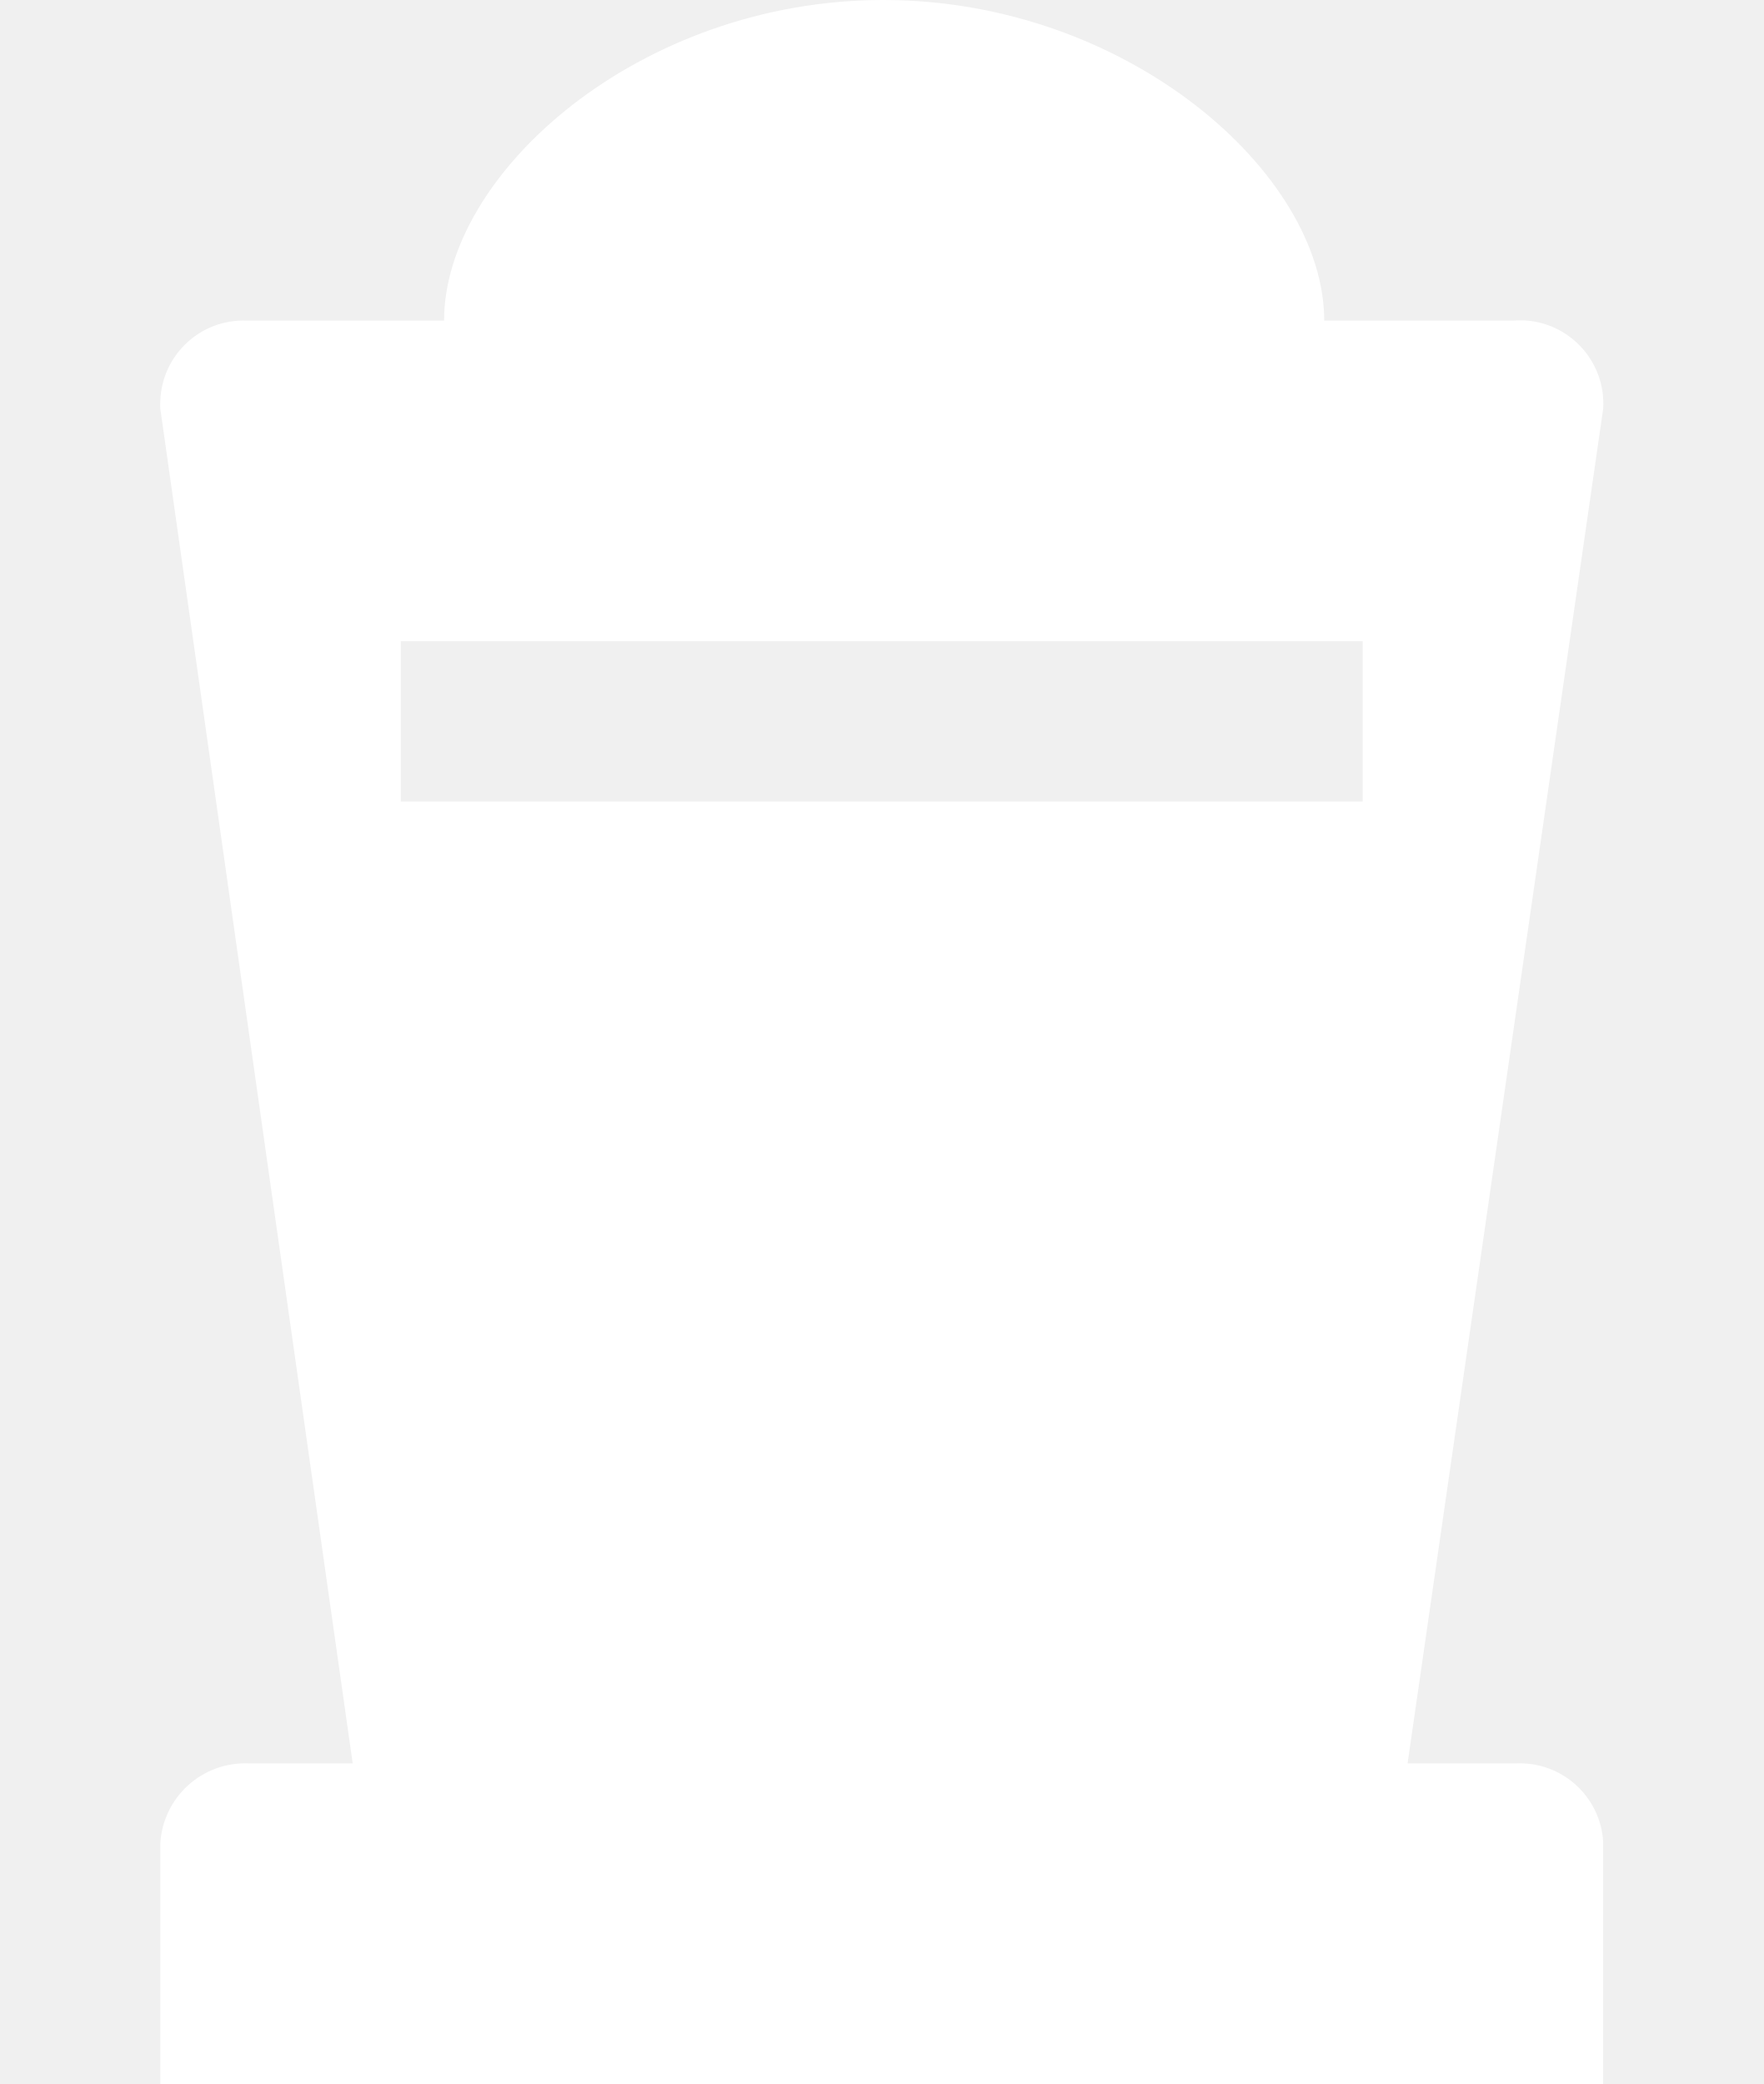
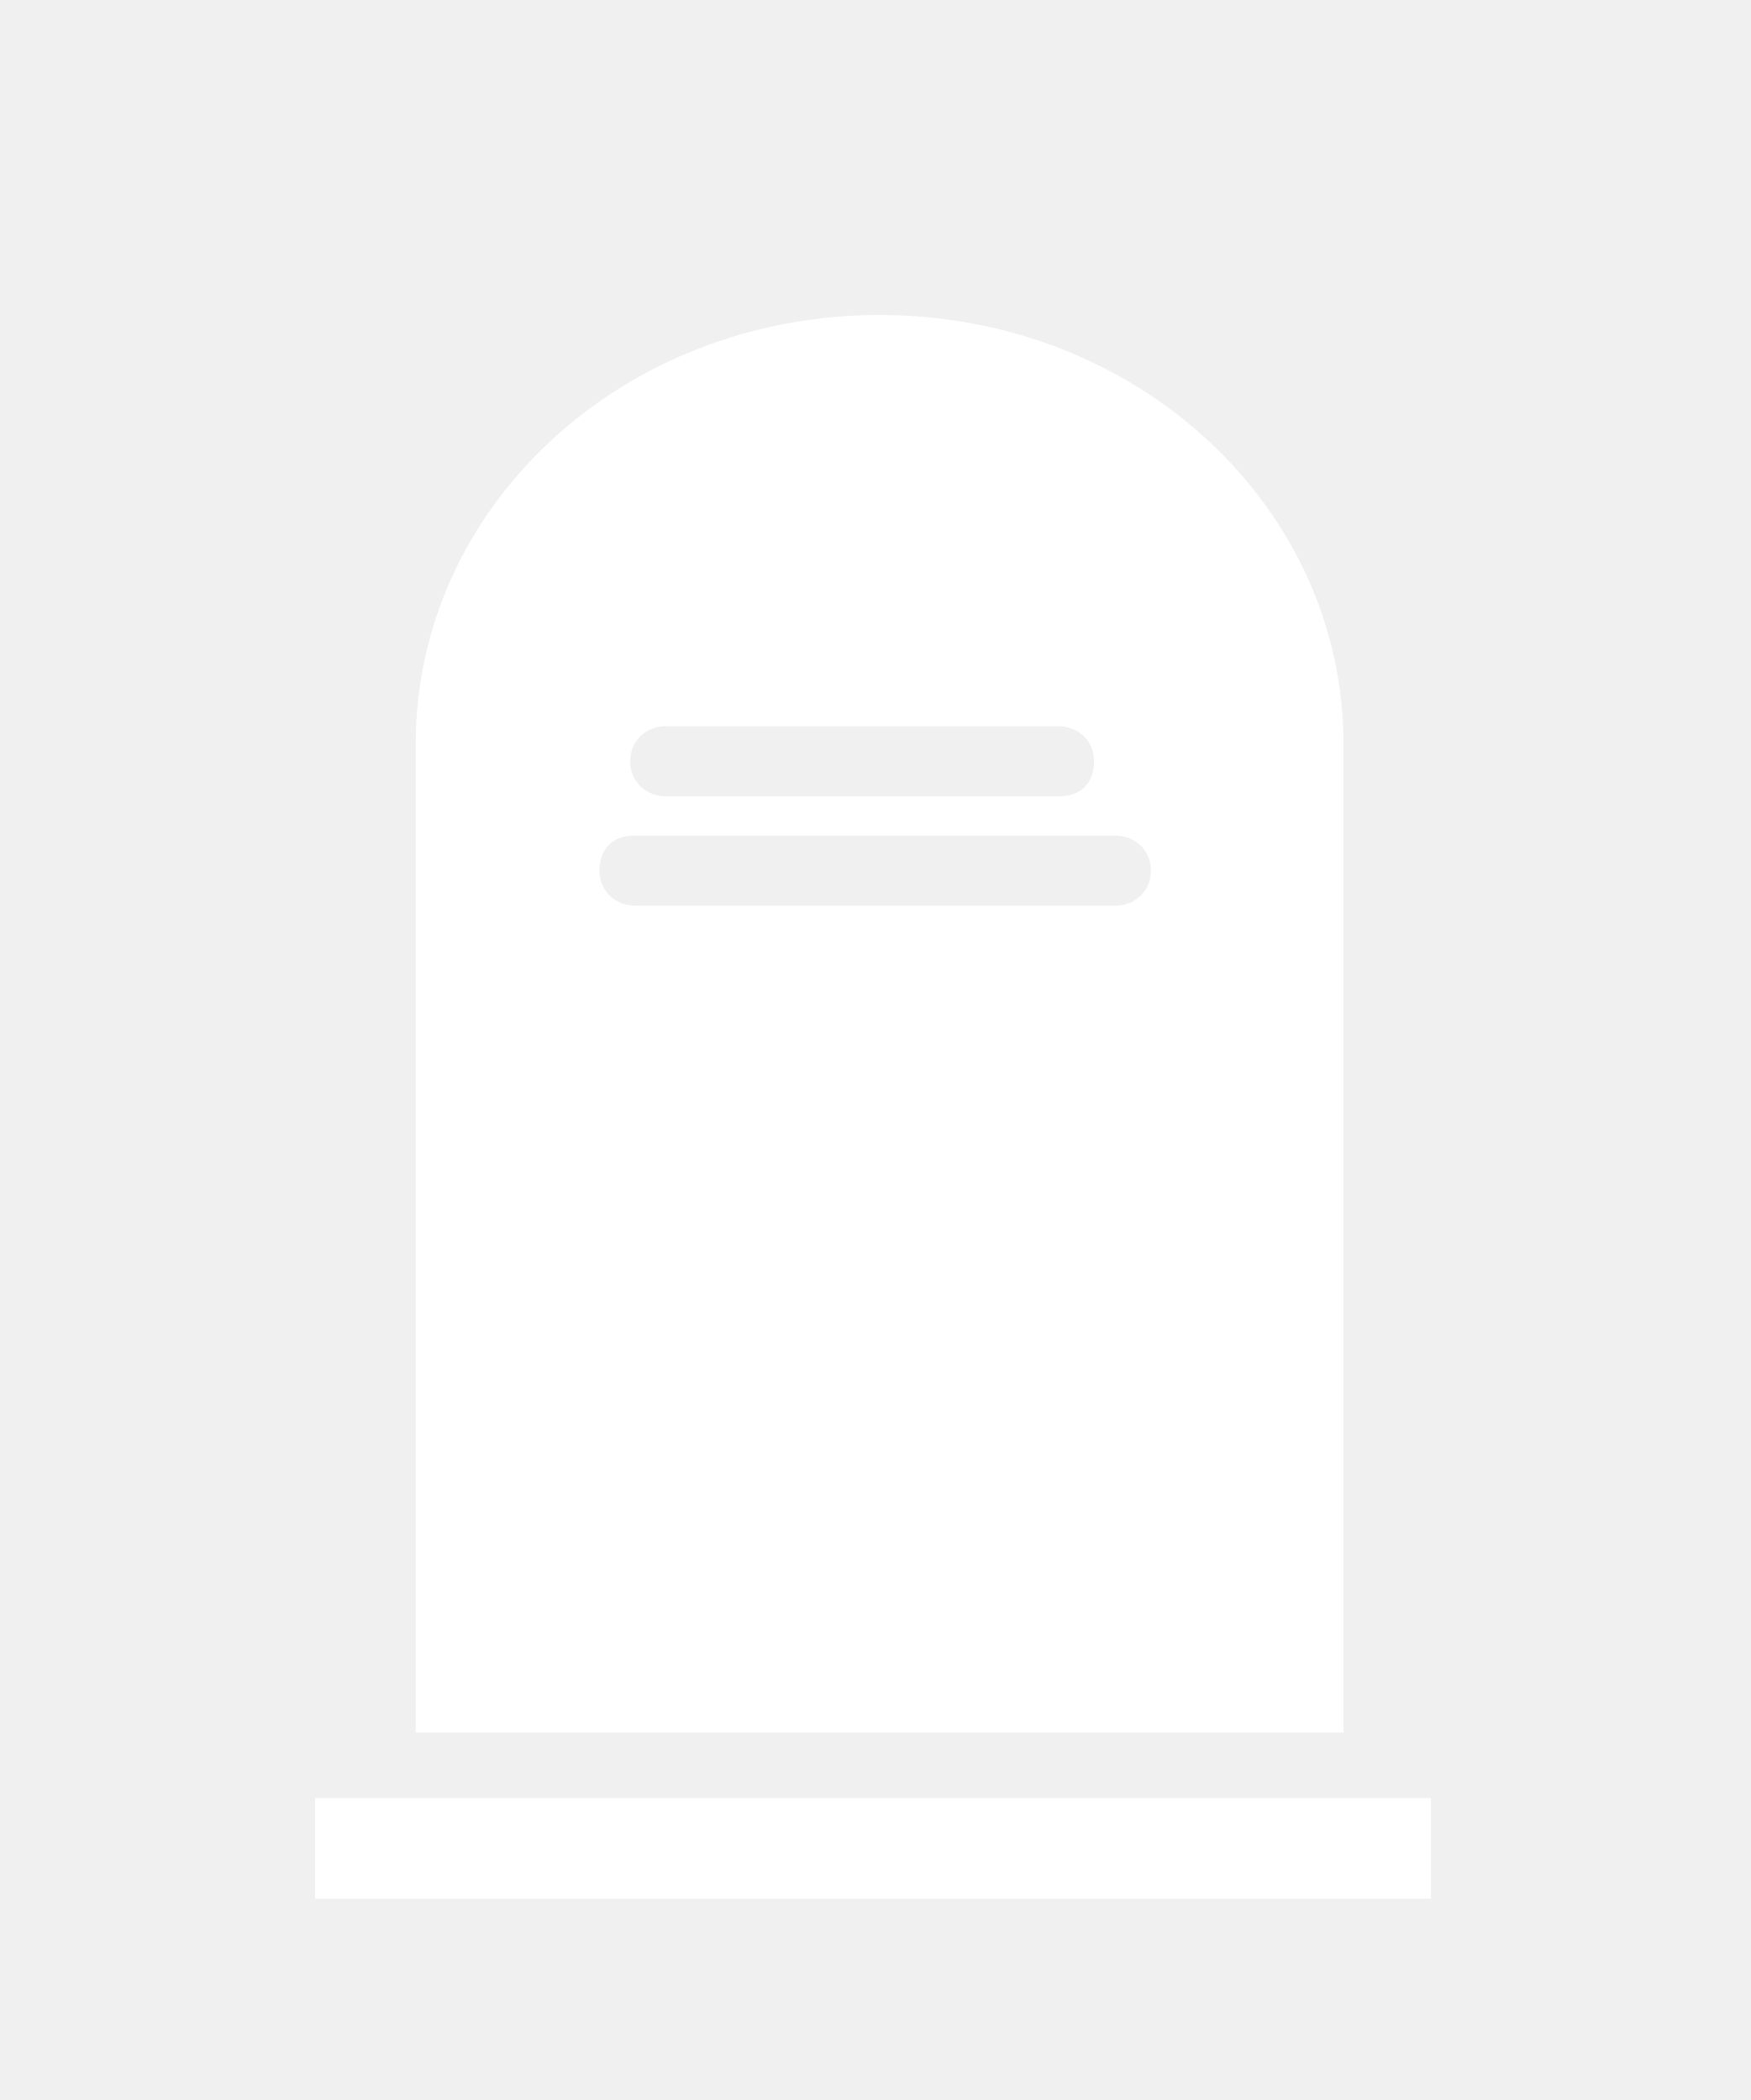
- <svg xmlns="http://www.w3.org/2000/svg" width="11px" height="13px" viewBox="0 0 11 13" version="1.1">
-   <defs />
-   <g id="Page-1" stroke="none" stroke-width="1" fill="none" fill-rule="evenodd">
-     <path d="M9.46,11 L8.78,11 L10,2.55 C10.018,2.263 9.799,2.017 9.513,1.999 C9.488,1.998 9.464,1.998 9.44,2 L8.26,2 C8.26,1.08 7.03,0 5.51,0 C3.99,0 2.77,1.08 2.77,2 L1.54,2 C1.253,1.988 1.011,2.212 1,2.499 C0.999,2.516 0.999,2.533 1,2.55 L2.2,11 L1.55,11 C1.261,10.989 1.016,11.211 1,11.5 L1,13 L10,13 L10,11.49 C9.984,11.207 9.743,10.989 9.46,11 L9.46,11 Z M2.5,4 L8.5,4 L8.5,5 L2.5,5 L2.5,4 L2.5,4 Z" id="Shape" fill="#fff" />
+ <svg xmlns="http://www.w3.org/2000/svg" version="1.1" id="Layer_1" x="0px" y="0px" viewBox="0 0 40 48" style="enable-background:new 0 0 40 48;" xml:space="preserve">
+   <style type="text/css">
+ 	.st0{fill:#FFFFFF;}
+ </style>
+   <rect x="7.2" y="41.1" class="st0" width="25.5" height="2.3" />
+   <g>
+     <g>
+       <path class="st0" d="M20.1,7.2c-5.9,0-10.6,4.4-10.6,9.8v22.6h21.2V17C30.7,11.6,26,7.2,20.1,7.2z M15.2,16.6h9    c0.4,0,0.8,0.3,0.8,0.8s-0.3,0.8-0.8,0.8h-9c-0.4,0-0.8-0.3-0.8-0.8S14.8,16.6,15.2,16.6z M25.5,20.7h-11c-0.4,0-0.8-0.3-0.8-0.8    s0.3-0.8,0.8-0.8h11c0.4,0,0.8,0.3,0.8,0.8S25.9,20.7,25.5,20.7z" />
+     </g>
  </g>
</svg>
